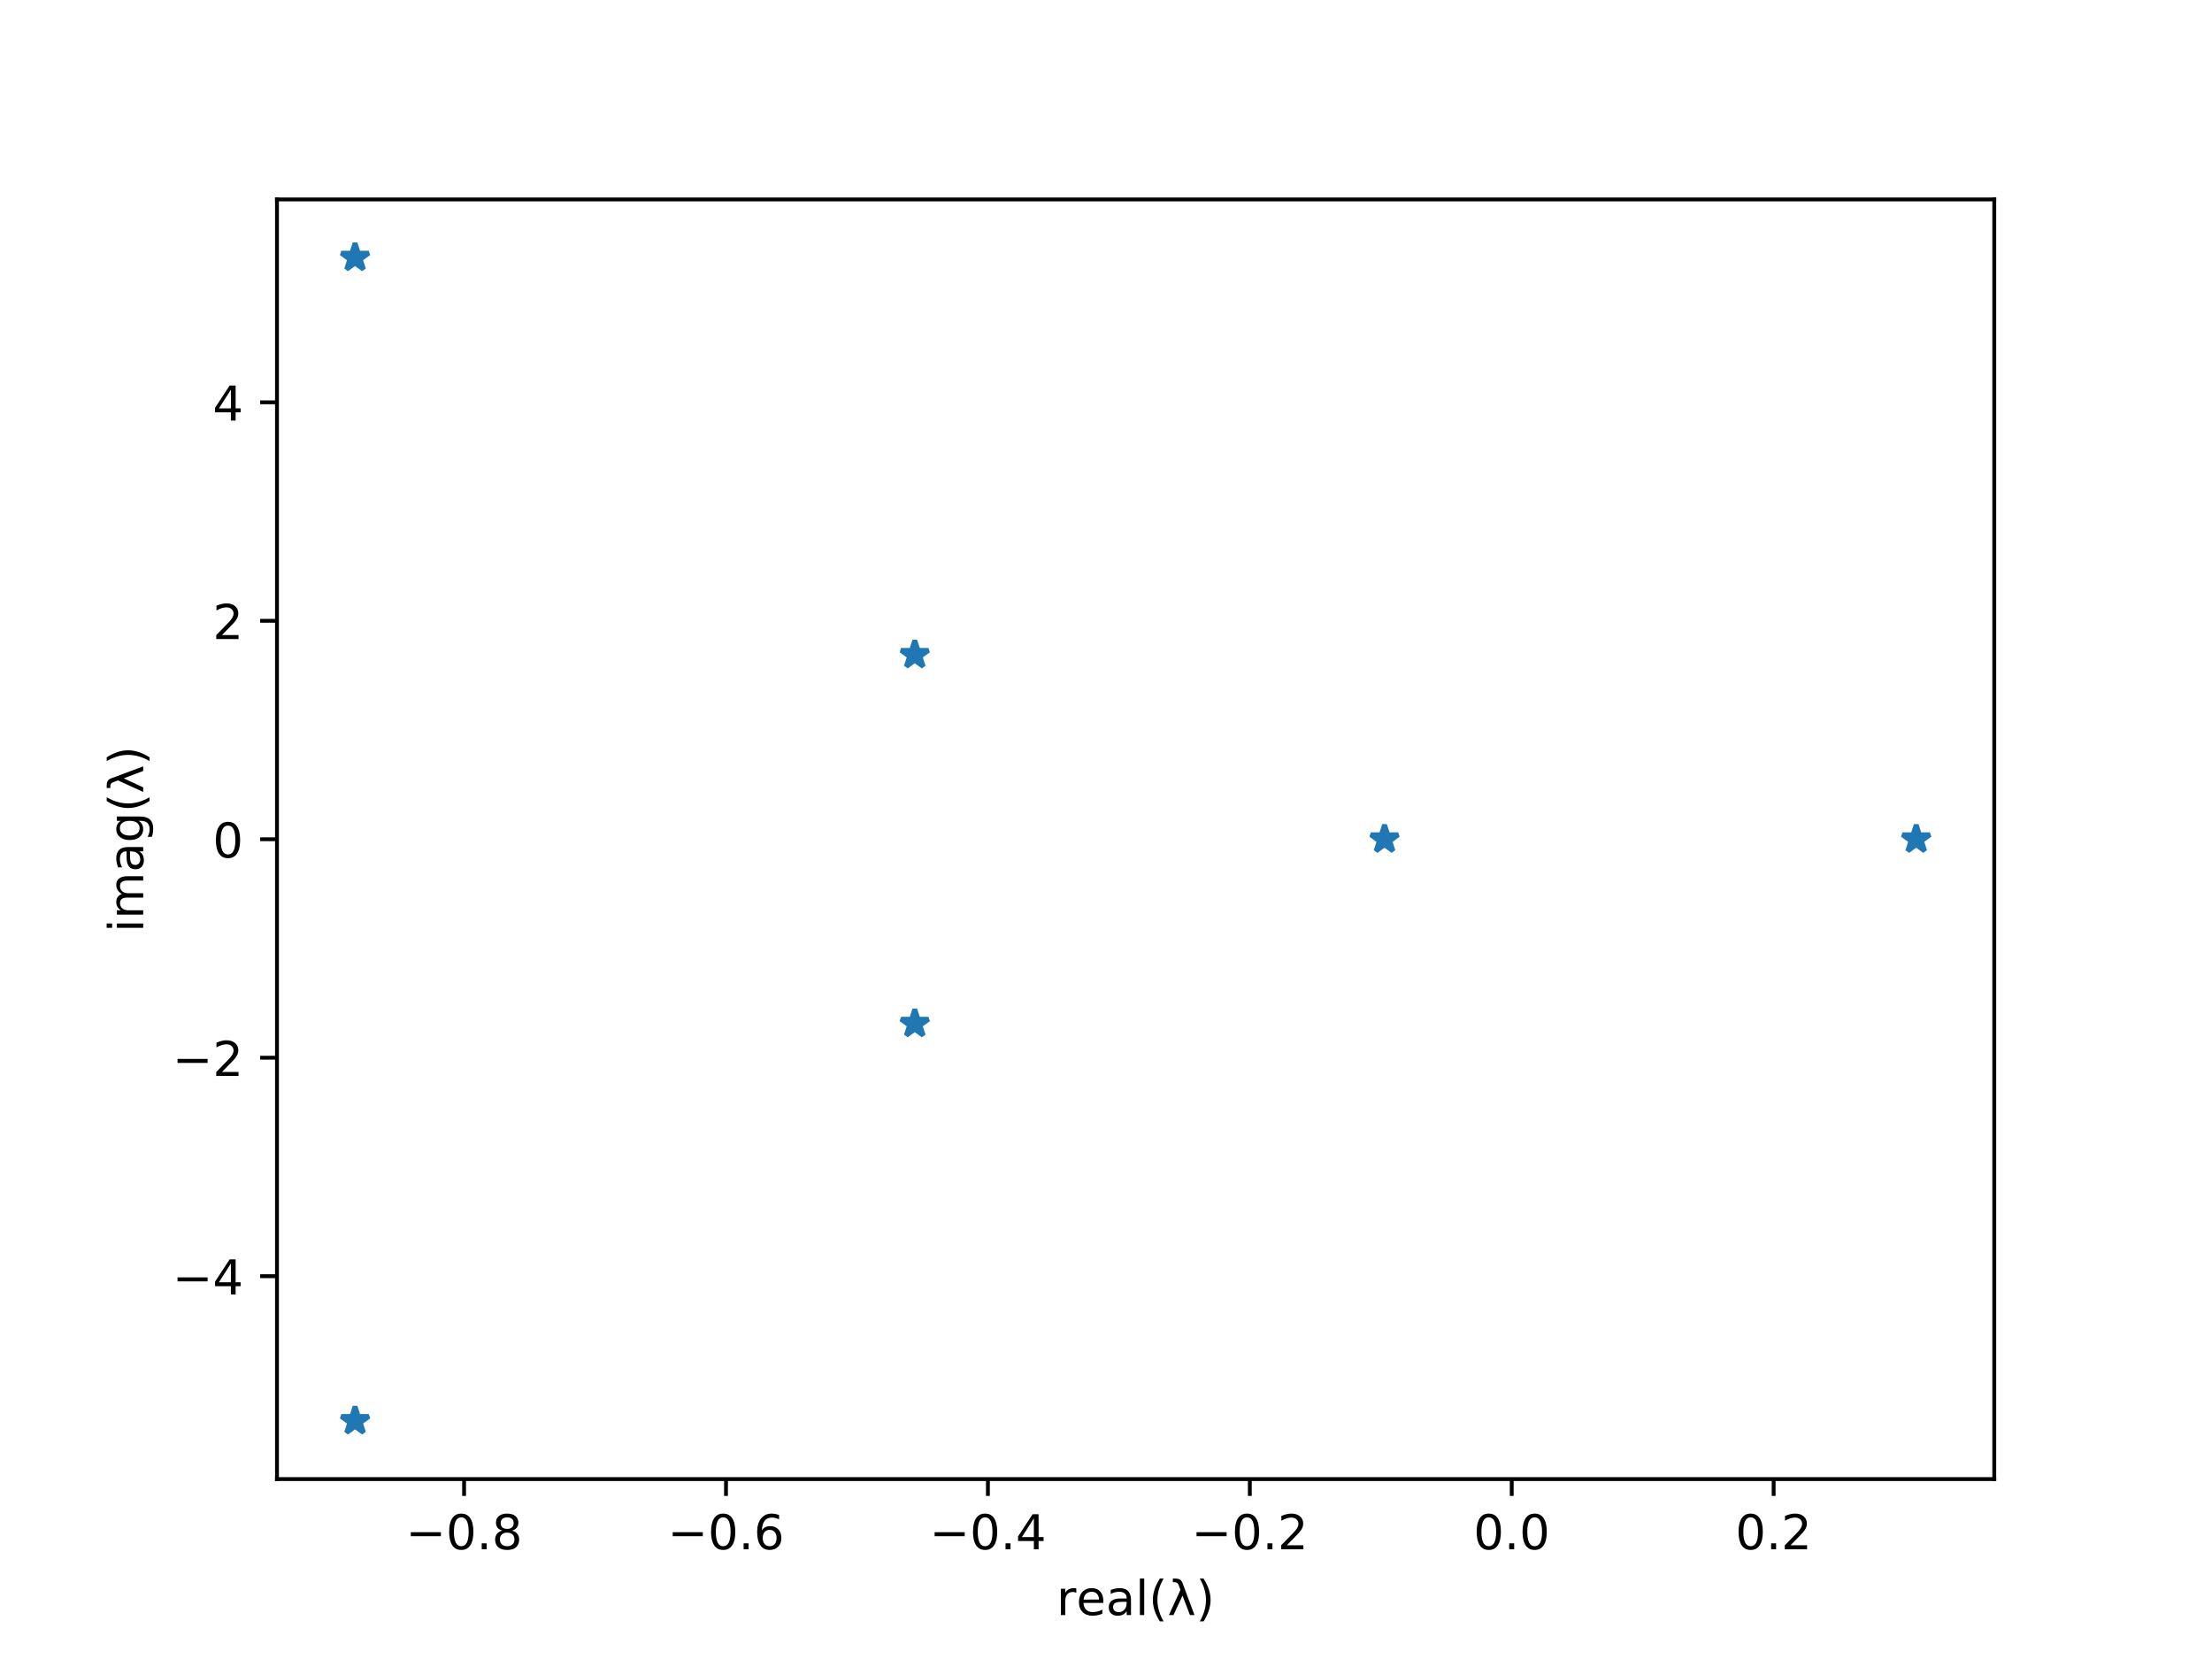
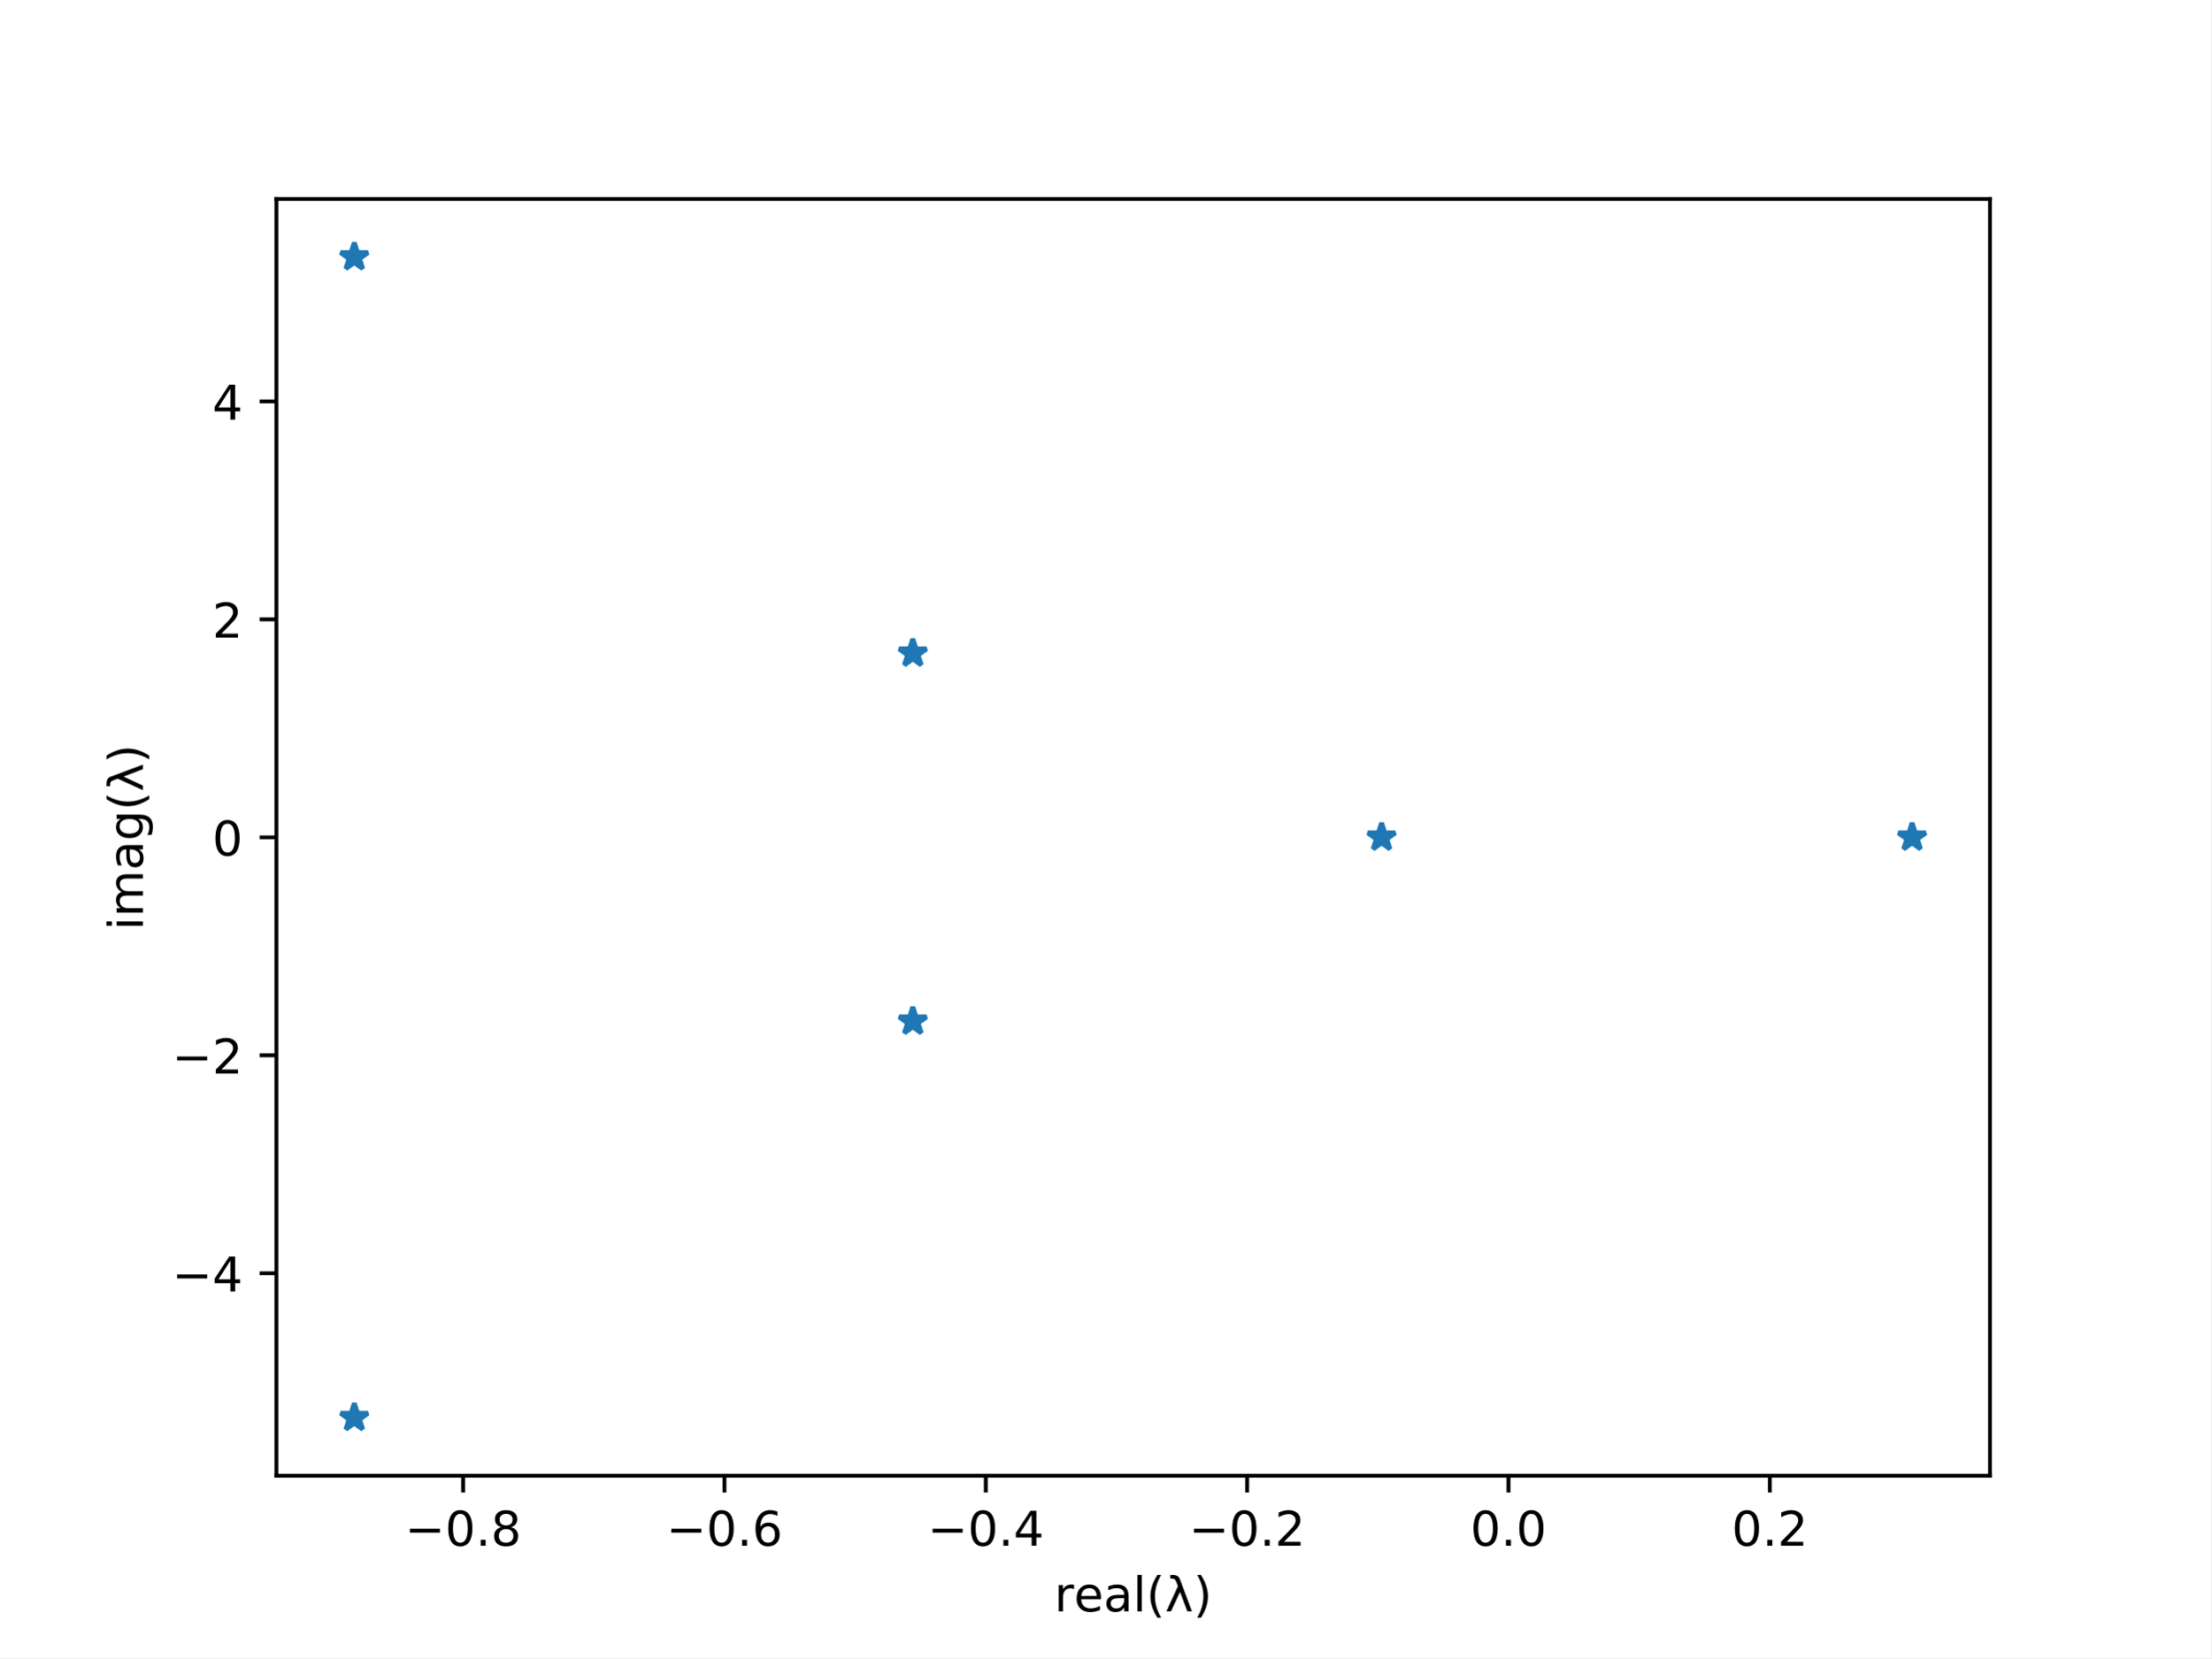
- <svg xmlns="http://www.w3.org/2000/svg" xmlns:xlink="http://www.w3.org/1999/xlink" height="345pt" version="1.1" viewBox="0 0 460 345" width="460pt">
+ <svg xmlns="http://www.w3.org/2000/svg" xmlns:xlink="http://www.w3.org/1999/xlink" height="345.6pt" version="1.1" viewBox="0 0 460.8 345.6" width="460.8pt">
  <defs>
    <style type="text/css">
*{stroke-linecap:butt;stroke-linejoin:round;}
  </style>
  </defs>
  <g id="figure_1">
    <g id="patch_1">
      <path d="M 0 345.6  L 460.8 345.6  L 460.8 0  L 0 0  z " style="fill:#ffffff;" />
    </g>
    <g id="axes_1">
      <g id="patch_2">
        <path d="M 57.6 307.584  L 414.72 307.584  L 414.72 41.472  L 57.6 41.472  z " style="fill:#ffffff;" />
      </g>
      <g id="matplotlib.axis_1">
        <g id="xtick_1">
          <g id="line2d_1">
            <defs>
-               <path d="M 0 0  L 0 3.5  " id="m88f79d5bf2" style="stroke:#000000;stroke-width:0.8;" />
-             </defs>
-             <g>
-               <use style="stroke:#000000;stroke-width:0.8;" x="96.51" xlink:href="#m88f79d5bf2" y="307.584" />
+               <path d="M 0 0  L 0 3.5  " id="m1883fa2711" style="stroke:#000000;stroke-width:0.8;" />
+             </defs>
+             <g>
+               <use style="stroke:#000000;stroke-width:0.8;" x="96.51" xlink:href="#m1883fa2711" y="307.584" />
            </g>
          </g>
          <g id="text_1">
            <defs>
-               <path d="M 10.594 35.5  L 73.188 35.5  L 73.188 27.203  L 10.594 27.203  z " id="DejaVuSans-2212" />
-               <path d="M 31.781 66.406  Q 24.172 66.406 20.328 58.906  Q 16.5 51.422 16.5 36.375  Q 16.5 21.391 20.328 13.891  Q 24.172 6.391 31.781 6.391  Q 39.453 6.391 43.281 13.891  Q 47.125 21.391 47.125 36.375  Q 47.125 51.422 43.281 58.906  Q 39.453 66.406 31.781 66.406  z M 31.781 74.219  Q 44.047 74.219 50.516 64.516  Q 56.984 54.828 56.984 36.375  Q 56.984 17.969 50.516 8.266  Q 44.047 -1.422 31.781 -1.422  Q 19.531 -1.422 13.062 8.266  Q 6.594 17.969 6.594 36.375  Q 6.594 54.828 13.062 64.516  Q 19.531 74.219 31.781 74.219  z " id="DejaVuSans-30" />
-               <path d="M 10.688 12.406  L 21 12.406  L 21 0  L 10.688 0  z " id="DejaVuSans-2e" />
-               <path d="M 31.781 34.625  Q 24.75 34.625 20.719 30.859  Q 16.703 27.094 16.703 20.516  Q 16.703 13.922 20.719 10.156  Q 24.75 6.391 31.781 6.391  Q 38.812 6.391 42.859 10.172  Q 46.922 13.969 46.922 20.516  Q 46.922 27.094 42.891 30.859  Q 38.875 34.625 31.781 34.625  z M 21.922 38.812  Q 15.578 40.375 12.031 44.719  Q 8.5 49.078 8.5 55.328  Q 8.5 64.062 14.719 69.141  Q 20.953 74.219 31.781 74.219  Q 42.672 74.219 48.875 69.141  Q 55.078 64.062 55.078 55.328  Q 55.078 49.078 51.531 44.719  Q 48 40.375 41.703 38.812  Q 48.828 37.156 52.797 32.312  Q 56.781 27.484 56.781 20.516  Q 56.781 9.906 50.312 4.234  Q 43.844 -1.422 31.781 -1.422  Q 19.734 -1.422 13.25 4.234  Q 6.781 9.906 6.781 20.516  Q 6.781 27.484 10.781 32.312  Q 14.797 37.156 21.922 38.812  z M 18.312 54.391  Q 18.312 48.734 21.844 45.562  Q 25.391 42.391 31.781 42.391  Q 38.141 42.391 41.719 45.562  Q 45.312 48.734 45.312 54.391  Q 45.312 60.062 41.719 63.234  Q 38.141 66.406 31.781 66.406  Q 25.391 66.406 21.844 63.234  Q 18.312 60.062 18.312 54.391  z " id="DejaVuSans-38" />
+               <path d="M 10.594 35.5  L 73.188 35.5  L 73.188 27.203  L 10.594 27.203  z " id="DejaVuSans-8722" />
+               <path d="M 31.781 66.406  Q 24.172 66.406 20.328 58.906  Q 16.5 51.422 16.5 36.375  Q 16.5 21.391 20.328 13.891  Q 24.172 6.391 31.781 6.391  Q 39.453 6.391 43.281 13.891  Q 47.125 21.391 47.125 36.375  Q 47.125 51.422 43.281 58.906  Q 39.453 66.406 31.781 66.406  z M 31.781 74.219  Q 44.047 74.219 50.516 64.516  Q 56.984 54.828 56.984 36.375  Q 56.984 17.969 50.516 8.266  Q 44.047 -1.422 31.781 -1.422  Q 19.531 -1.422 13.062 8.266  Q 6.594 17.969 6.594 36.375  Q 6.594 54.828 13.062 64.516  Q 19.531 74.219 31.781 74.219  z " id="DejaVuSans-48" />
+               <path d="M 10.688 12.406  L 21 12.406  L 21 0  L 10.688 0  z " id="DejaVuSans-46" />
+               <path d="M 31.781 34.625  Q 24.75 34.625 20.719 30.859  Q 16.703 27.094 16.703 20.516  Q 16.703 13.922 20.719 10.156  Q 24.75 6.391 31.781 6.391  Q 38.812 6.391 42.859 10.172  Q 46.922 13.969 46.922 20.516  Q 46.922 27.094 42.891 30.859  Q 38.875 34.625 31.781 34.625  z M 21.922 38.812  Q 15.578 40.375 12.031 44.719  Q 8.5 49.078 8.5 55.328  Q 8.5 64.062 14.719 69.141  Q 20.953 74.219 31.781 74.219  Q 42.672 74.219 48.875 69.141  Q 55.078 64.062 55.078 55.328  Q 55.078 49.078 51.531 44.719  Q 48 40.375 41.703 38.812  Q 48.828 37.156 52.797 32.312  Q 56.781 27.484 56.781 20.516  Q 56.781 9.906 50.312 4.234  Q 43.844 -1.422 31.781 -1.422  Q 19.734 -1.422 13.25 4.234  Q 6.781 9.906 6.781 20.516  Q 6.781 27.484 10.781 32.312  Q 14.797 37.156 21.922 38.812  z M 18.312 54.391  Q 18.312 48.734 21.844 45.562  Q 25.391 42.391 31.781 42.391  Q 38.141 42.391 41.719 45.562  Q 45.312 48.734 45.312 54.391  Q 45.312 60.062 41.719 63.234  Q 38.141 66.406 31.781 66.406  Q 25.391 66.406 21.844 63.234  Q 18.312 60.062 18.312 54.391  z " id="DejaVuSans-56" />
            </defs>
            <g transform="translate(84.36845 322.1824)scale(0.1 -0.1)">
-               <use xlink:href="#DejaVuSans-2212" />
-               <use x="83.789" xlink:href="#DejaVuSans-30" />
-               <use x="147.412" xlink:href="#DejaVuSans-2e" />
-               <use x="179.199" xlink:href="#DejaVuSans-38" />
+               <use xlink:href="#DejaVuSans-8722" />
+               <use x="83.789" xlink:href="#DejaVuSans-48" />
+               <use x="147.412" xlink:href="#DejaVuSans-46" />
+               <use x="179.199" xlink:href="#DejaVuSans-56" />
            </g>
          </g>
        </g>
        <g id="xtick_2">
          <g id="line2d_2">
            <g>
-               <use style="stroke:#000000;stroke-width:0.8;" x="150.976" xlink:href="#m88f79d5bf2" y="307.584" />
+               <use style="stroke:#000000;stroke-width:0.8;" x="150.976" xlink:href="#m1883fa2711" y="307.584" />
            </g>
          </g>
          <g id="text_2">
            <defs>
-               <path d="M 33.016 40.375  Q 26.375 40.375 22.484 35.828  Q 18.609 31.297 18.609 23.391  Q 18.609 15.531 22.484 10.953  Q 26.375 6.391 33.016 6.391  Q 39.656 6.391 43.531 10.953  Q 47.406 15.531 47.406 23.391  Q 47.406 31.297 43.531 35.828  Q 39.656 40.375 33.016 40.375  z M 52.594 71.297  L 52.594 62.312  Q 48.875 64.062 45.094 64.984  Q 41.312 65.922 37.594 65.922  Q 27.828 65.922 22.672 59.328  Q 17.531 52.734 16.797 39.406  Q 19.672 43.656 24.016 45.922  Q 28.375 48.188 33.594 48.188  Q 44.578 48.188 50.953 41.516  Q 57.328 34.859 57.328 23.391  Q 57.328 12.156 50.688 5.359  Q 44.047 -1.422 33.016 -1.422  Q 20.359 -1.422 13.672 8.266  Q 6.984 17.969 6.984 36.375  Q 6.984 53.656 15.188 63.938  Q 23.391 74.219 37.203 74.219  Q 40.922 74.219 44.703 73.484  Q 48.484 72.75 52.594 71.297  z " id="DejaVuSans-36" />
+               <path d="M 33.016 40.375  Q 26.375 40.375 22.484 35.828  Q 18.609 31.297 18.609 23.391  Q 18.609 15.531 22.484 10.953  Q 26.375 6.391 33.016 6.391  Q 39.656 6.391 43.531 10.953  Q 47.406 15.531 47.406 23.391  Q 47.406 31.297 43.531 35.828  Q 39.656 40.375 33.016 40.375  z M 52.594 71.297  L 52.594 62.312  Q 48.875 64.062 45.094 64.984  Q 41.312 65.922 37.594 65.922  Q 27.828 65.922 22.672 59.328  Q 17.531 52.734 16.797 39.406  Q 19.672 43.656 24.016 45.922  Q 28.375 48.188 33.594 48.188  Q 44.578 48.188 50.953 41.516  Q 57.328 34.859 57.328 23.391  Q 57.328 12.156 50.688 5.359  Q 44.047 -1.422 33.016 -1.422  Q 20.359 -1.422 13.672 8.266  Q 6.984 17.969 6.984 36.375  Q 6.984 53.656 15.188 63.938  Q 23.391 74.219 37.203 74.219  Q 40.922 74.219 44.703 73.484  Q 48.484 72.75 52.594 71.297  z " id="DejaVuSans-54" />
            </defs>
            <g transform="translate(138.8344 322.1824)scale(0.1 -0.1)">
-               <use xlink:href="#DejaVuSans-2212" />
-               <use x="83.789" xlink:href="#DejaVuSans-30" />
-               <use x="147.412" xlink:href="#DejaVuSans-2e" />
-               <use x="179.199" xlink:href="#DejaVuSans-36" />
+               <use xlink:href="#DejaVuSans-8722" />
+               <use x="83.789" xlink:href="#DejaVuSans-48" />
+               <use x="147.412" xlink:href="#DejaVuSans-46" />
+               <use x="179.199" xlink:href="#DejaVuSans-54" />
            </g>
          </g>
        </g>
        <g id="xtick_3">
          <g id="line2d_3">
            <g>
-               <use style="stroke:#000000;stroke-width:0.8;" x="205.442" xlink:href="#m88f79d5bf2" y="307.584" />
+               <use style="stroke:#000000;stroke-width:0.8;" x="205.442" xlink:href="#m1883fa2711" y="307.584" />
            </g>
          </g>
          <g id="text_3">
            <defs>
-               <path d="M 37.797 64.312  L 12.891 25.391  L 37.797 25.391  z M 35.203 72.906  L 47.609 72.906  L 47.609 25.391  L 58.016 25.391  L 58.016 17.188  L 47.609 17.188  L 47.609 0  L 37.797 0  L 37.797 17.188  L 4.891 17.188  L 4.891 26.703  z " id="DejaVuSans-34" />
+               <path d="M 37.797 64.312  L 12.891 25.391  L 37.797 25.391  z M 35.203 72.906  L 47.609 72.906  L 47.609 25.391  L 58.016 25.391  L 58.016 17.188  L 47.609 17.188  L 47.609 0  L 37.797 0  L 37.797 17.188  L 4.891 17.188  L 4.891 26.703  z " id="DejaVuSans-52" />
            </defs>
            <g transform="translate(193.3004 322.1824)scale(0.1 -0.1)">
-               <use xlink:href="#DejaVuSans-2212" />
-               <use x="83.789" xlink:href="#DejaVuSans-30" />
-               <use x="147.412" xlink:href="#DejaVuSans-2e" />
-               <use x="179.199" xlink:href="#DejaVuSans-34" />
+               <use xlink:href="#DejaVuSans-8722" />
+               <use x="83.789" xlink:href="#DejaVuSans-48" />
+               <use x="147.412" xlink:href="#DejaVuSans-46" />
+               <use x="179.199" xlink:href="#DejaVuSans-52" />
            </g>
          </g>
        </g>
        <g id="xtick_4">
          <g id="line2d_4">
            <g>
-               <use style="stroke:#000000;stroke-width:0.8;" x="259.908" xlink:href="#m88f79d5bf2" y="307.584" />
+               <use style="stroke:#000000;stroke-width:0.8;" x="259.908" xlink:href="#m1883fa2711" y="307.584" />
            </g>
          </g>
          <g id="text_4">
            <defs>
-               <path d="M 19.188 8.297  L 53.609 8.297  L 53.609 0  L 7.328 0  L 7.328 8.297  Q 12.938 14.109 22.625 23.891  Q 32.328 33.688 34.812 36.531  Q 39.547 41.844 41.422 45.531  Q 43.312 49.219 43.312 52.781  Q 43.312 58.594 39.234 62.25  Q 35.156 65.922 28.609 65.922  Q 23.969 65.922 18.812 64.312  Q 13.672 62.703 7.812 59.422  L 7.812 69.391  Q 13.766 71.781 18.938 73  Q 24.125 74.219 28.422 74.219  Q 39.75 74.219 46.484 68.547  Q 53.219 62.891 53.219 53.422  Q 53.219 48.922 51.531 44.891  Q 49.859 40.875 45.406 35.406  Q 44.188 33.984 37.641 27.219  Q 31.109 20.453 19.188 8.297  z " id="DejaVuSans-32" />
+               <path d="M 19.188 8.297  L 53.609 8.297  L 53.609 0  L 7.328 0  L 7.328 8.297  Q 12.938 14.109 22.625 23.891  Q 32.328 33.688 34.812 36.531  Q 39.547 41.844 41.422 45.531  Q 43.312 49.219 43.312 52.781  Q 43.312 58.594 39.234 62.25  Q 35.156 65.922 28.609 65.922  Q 23.969 65.922 18.812 64.312  Q 13.672 62.703 7.812 59.422  L 7.812 69.391  Q 13.766 71.781 18.938 73  Q 24.125 74.219 28.422 74.219  Q 39.75 74.219 46.484 68.547  Q 53.219 62.891 53.219 53.422  Q 53.219 48.922 51.531 44.891  Q 49.859 40.875 45.406 35.406  Q 44.188 33.984 37.641 27.219  Q 31.109 20.453 19.188 8.297  z " id="DejaVuSans-50" />
            </defs>
            <g transform="translate(247.7664 322.1824)scale(0.1 -0.1)">
-               <use xlink:href="#DejaVuSans-2212" />
-               <use x="83.789" xlink:href="#DejaVuSans-30" />
-               <use x="147.412" xlink:href="#DejaVuSans-2e" />
-               <use x="179.199" xlink:href="#DejaVuSans-32" />
+               <use xlink:href="#DejaVuSans-8722" />
+               <use x="83.789" xlink:href="#DejaVuSans-48" />
+               <use x="147.412" xlink:href="#DejaVuSans-46" />
+               <use x="179.199" xlink:href="#DejaVuSans-50" />
            </g>
          </g>
        </g>
        <g id="xtick_5">
          <g id="line2d_5">
            <g>
-               <use style="stroke:#000000;stroke-width:0.8;" x="314.374" xlink:href="#m88f79d5bf2" y="307.584" />
+               <use style="stroke:#000000;stroke-width:0.8;" x="314.374" xlink:href="#m1883fa2711" y="307.584" />
            </g>
          </g>
          <g id="text_5">
            <g transform="translate(306.4223 322.1824)scale(0.1 -0.1)">
-               <use xlink:href="#DejaVuSans-30" />
-               <use x="63.623" xlink:href="#DejaVuSans-2e" />
-               <use x="95.41" xlink:href="#DejaVuSans-30" />
+               <use xlink:href="#DejaVuSans-48" />
+               <use x="63.623" xlink:href="#DejaVuSans-46" />
+               <use x="95.41" xlink:href="#DejaVuSans-48" />
            </g>
          </g>
        </g>
        <g id="xtick_6">
          <g id="line2d_6">
            <g>
-               <use style="stroke:#000000;stroke-width:0.8;" x="368.84" xlink:href="#m88f79d5bf2" y="307.584" />
+               <use style="stroke:#000000;stroke-width:0.8;" x="368.84" xlink:href="#m1883fa2711" y="307.584" />
            </g>
          </g>
          <g id="text_6">
            <g transform="translate(360.8882 322.1824)scale(0.1 -0.1)">
-               <use xlink:href="#DejaVuSans-30" />
-               <use x="63.623" xlink:href="#DejaVuSans-2e" />
-               <use x="95.41" xlink:href="#DejaVuSans-32" />
+               <use xlink:href="#DejaVuSans-48" />
+               <use x="63.623" xlink:href="#DejaVuSans-46" />
+               <use x="95.41" xlink:href="#DejaVuSans-50" />
            </g>
          </g>
        </g>
        <g id="text_7">
          <defs>
-             <path d="M 41.109 46.297  Q 39.594 47.172 37.812 47.578  Q 36.031 48 33.891 48  Q 26.266 48 22.188 43.047  Q 18.109 38.094 18.109 28.812  L 18.109 0  L 9.078 0  L 9.078 54.688  L 18.109 54.688  L 18.109 46.188  Q 20.953 51.172 25.484 53.578  Q 30.031 56 36.531 56  Q 37.453 56 38.578 55.875  Q 39.703 55.766 41.062 55.516  z " id="DejaVuSans-72" />
-             <path d="M 56.203 29.594  L 56.203 25.203  L 14.891 25.203  Q 15.484 15.922 20.484 11.062  Q 25.484 6.203 34.422 6.203  Q 39.594 6.203 44.453 7.469  Q 49.312 8.734 54.109 11.281  L 54.109 2.781  Q 49.266 0.734 44.188 -0.344  Q 39.109 -1.422 33.891 -1.422  Q 20.797 -1.422 13.156 6.188  Q 5.516 13.812 5.516 26.812  Q 5.516 40.234 12.766 48.109  Q 20.016 56 32.328 56  Q 43.359 56 49.781 48.891  Q 56.203 41.797 56.203 29.594  z M 47.219 32.234  Q 47.125 39.594 43.094 43.984  Q 39.062 48.391 32.422 48.391  Q 24.906 48.391 20.391 44.141  Q 15.875 39.891 15.188 32.172  z " id="DejaVuSans-65" />
-             <path d="M 34.281 27.484  Q 23.391 27.484 19.188 25  Q 14.984 22.516 14.984 16.5  Q 14.984 11.719 18.141 8.906  Q 21.297 6.109 26.703 6.109  Q 34.188 6.109 38.703 11.406  Q 43.219 16.703 43.219 25.484  L 43.219 27.484  z M 52.203 31.203  L 52.203 0  L 43.219 0  L 43.219 8.297  Q 40.141 3.328 35.547 0.953  Q 30.953 -1.422 24.312 -1.422  Q 15.922 -1.422 10.953 3.297  Q 6 8.016 6 15.922  Q 6 25.141 12.172 29.828  Q 18.359 34.516 30.609 34.516  L 43.219 34.516  L 43.219 35.406  Q 43.219 41.609 39.141 45  Q 35.062 48.391 27.688 48.391  Q 23 48.391 18.547 47.266  Q 14.109 46.141 10.016 43.891  L 10.016 52.203  Q 14.938 54.109 19.578 55.047  Q 24.219 56 28.609 56  Q 40.484 56 46.344 49.844  Q 52.203 43.703 52.203 31.203  z " id="DejaVuSans-61" />
-             <path d="M 9.422 75.984  L 18.406 75.984  L 18.406 0  L 9.422 0  z " id="DejaVuSans-6c" />
-             <path d="M 31 75.875  Q 24.469 64.656 21.281 53.656  Q 18.109 42.672 18.109 31.391  Q 18.109 20.125 21.312 9.062  Q 24.516 -2 31 -13.188  L 23.188 -13.188  Q 15.875 -1.703 12.234 9.375  Q 8.594 20.453 8.594 31.391  Q 8.594 42.281 12.203 53.312  Q 15.828 64.359 23.188 75.875  z " id="DejaVuSans-28" />
-             <path d="M 30.953 67.438  L 56.203 0  L 46.688 0  L 31.344 40.438  L 12.5 0  L 2.984 0  L 26.953 52.438  L 23.344 62.109  Q 21.047 68.266 15.828 68.266  L 11.141 68.266  L 11.141 75.984  L 16.844 75.875  Q 27.875 75.734 30.953 67.438  z " id="DejaVuSans-3bb" />
-             <path d="M 8.016 75.875  L 15.828 75.875  Q 23.141 64.359 26.781 53.312  Q 30.422 42.281 30.422 31.391  Q 30.422 20.453 26.781 9.375  Q 23.141 -1.703 15.828 -13.188  L 8.016 -13.188  Q 14.5 -2 17.703 9.062  Q 20.906 20.125 20.906 31.391  Q 20.906 42.672 17.703 53.656  Q 14.5 64.656 8.016 75.875  z " id="DejaVuSans-29" />
+             <path d="M 41.109 46.297  Q 39.594 47.172 37.812 47.578  Q 36.031 48 33.891 48  Q 26.266 48 22.188 43.047  Q 18.109 38.094 18.109 28.812  L 18.109 0  L 9.078 0  L 9.078 54.688  L 18.109 54.688  L 18.109 46.188  Q 20.953 51.172 25.484 53.578  Q 30.031 56 36.531 56  Q 37.453 56 38.578 55.875  Q 39.703 55.766 41.062 55.516  z " id="DejaVuSans-114" />
+             <path d="M 56.203 29.594  L 56.203 25.203  L 14.891 25.203  Q 15.484 15.922 20.484 11.062  Q 25.484 6.203 34.422 6.203  Q 39.594 6.203 44.453 7.469  Q 49.312 8.734 54.109 11.281  L 54.109 2.781  Q 49.266 0.734 44.188 -0.344  Q 39.109 -1.422 33.891 -1.422  Q 20.797 -1.422 13.156 6.188  Q 5.516 13.812 5.516 26.812  Q 5.516 40.234 12.766 48.109  Q 20.016 56 32.328 56  Q 43.359 56 49.781 48.891  Q 56.203 41.797 56.203 29.594  z M 47.219 32.234  Q 47.125 39.594 43.094 43.984  Q 39.062 48.391 32.422 48.391  Q 24.906 48.391 20.391 44.141  Q 15.875 39.891 15.188 32.172  z " id="DejaVuSans-101" />
+             <path d="M 34.281 27.484  Q 23.391 27.484 19.188 25  Q 14.984 22.516 14.984 16.5  Q 14.984 11.719 18.141 8.906  Q 21.297 6.109 26.703 6.109  Q 34.188 6.109 38.703 11.406  Q 43.219 16.703 43.219 25.484  L 43.219 27.484  z M 52.203 31.203  L 52.203 0  L 43.219 0  L 43.219 8.297  Q 40.141 3.328 35.547 0.953  Q 30.953 -1.422 24.312 -1.422  Q 15.922 -1.422 10.953 3.297  Q 6 8.016 6 15.922  Q 6 25.141 12.172 29.828  Q 18.359 34.516 30.609 34.516  L 43.219 34.516  L 43.219 35.406  Q 43.219 41.609 39.141 45  Q 35.062 48.391 27.688 48.391  Q 23 48.391 18.547 47.266  Q 14.109 46.141 10.016 43.891  L 10.016 52.203  Q 14.938 54.109 19.578 55.047  Q 24.219 56 28.609 56  Q 40.484 56 46.344 49.844  Q 52.203 43.703 52.203 31.203  z " id="DejaVuSans-97" />
+             <path d="M 9.422 75.984  L 18.406 75.984  L 18.406 0  L 9.422 0  z " id="DejaVuSans-108" />
+             <path d="M 31 75.875  Q 24.469 64.656 21.281 53.656  Q 18.109 42.672 18.109 31.391  Q 18.109 20.125 21.312 9.062  Q 24.516 -2 31 -13.188  L 23.188 -13.188  Q 15.875 -1.703 12.234 9.375  Q 8.594 20.453 8.594 31.391  Q 8.594 42.281 12.203 53.312  Q 15.828 64.359 23.188 75.875  z " id="DejaVuSans-40" />
+             <path d="M 30.953 67.438  L 56.203 0  L 46.688 0  L 31.344 40.438  L 12.5 0  L 2.984 0  L 26.953 52.438  L 23.344 62.109  Q 21.047 68.266 15.828 68.266  L 11.141 68.266  L 11.141 75.984  L 16.844 75.875  Q 27.875 75.734 30.953 67.438  z " id="DejaVuSans-955" />
+             <path d="M 8.016 75.875  L 15.828 75.875  Q 23.141 64.359 26.781 53.312  Q 30.422 42.281 30.422 31.391  Q 30.422 20.453 26.781 9.375  Q 23.141 -1.703 15.828 -13.188  L 8.016 -13.188  Q 14.5 -2 17.703 9.062  Q 20.906 20.125 20.906 31.391  Q 20.906 42.672 17.703 53.656  Q 14.5 64.656 8.016 75.875  z " id="DejaVuSans-41" />
          </defs>
          <g transform="translate(219.7155 335.8606)scale(0.1 -0.1)">
-             <use xlink:href="#DejaVuSans-72" />
-             <use x="41.082" xlink:href="#DejaVuSans-65" />
-             <use x="102.605" xlink:href="#DejaVuSans-61" />
-             <use x="163.885" xlink:href="#DejaVuSans-6c" />
-             <use x="191.668" xlink:href="#DejaVuSans-28" />
-             <use x="230.682" xlink:href="#DejaVuSans-3bb" />
-             <use x="289.861" xlink:href="#DejaVuSans-29" />
+             <use xlink:href="#DejaVuSans-114" />
+             <use x="41.082" xlink:href="#DejaVuSans-101" />
+             <use x="102.605" xlink:href="#DejaVuSans-97" />
+             <use x="163.885" xlink:href="#DejaVuSans-108" />
+             <use x="191.668" xlink:href="#DejaVuSans-40" />
+             <use x="230.682" xlink:href="#DejaVuSans-955" />
+             <use x="289.861" xlink:href="#DejaVuSans-41" />
          </g>
        </g>
      </g>
      <g id="matplotlib.axis_2">
        <g id="ytick_1">
          <g id="line2d_7">
            <defs>
-               <path d="M 0 0  L -3.5 0  " id="m6f74ddad90" style="stroke:#000000;stroke-width:0.8;" />
-             </defs>
-             <g>
-               <use style="stroke:#000000;stroke-width:0.8;" x="57.6" xlink:href="#m6f74ddad90" y="265.389" />
+               <path d="M 0 0  L -3.5 0  " id="mf975befc2d" style="stroke:#000000;stroke-width:0.8;" />
+             </defs>
+             <g>
+               <use style="stroke:#000000;stroke-width:0.8;" x="57.6" xlink:href="#mf975befc2d" y="265.389" />
            </g>
          </g>
          <g id="text_8">
            <g transform="translate(35.85781 269.1883)scale(0.1 -0.1)">
-               <use xlink:href="#DejaVuSans-2212" />
-               <use x="83.789" xlink:href="#DejaVuSans-34" />
+               <use xlink:href="#DejaVuSans-8722" />
+               <use x="83.789" xlink:href="#DejaVuSans-52" />
            </g>
          </g>
        </g>
        <g id="ytick_2">
          <g id="line2d_8">
            <g>
-               <use style="stroke:#000000;stroke-width:0.8;" x="57.6" xlink:href="#m6f74ddad90" y="219.959" />
+               <use style="stroke:#000000;stroke-width:0.8;" x="57.6" xlink:href="#mf975befc2d" y="219.959" />
            </g>
          </g>
          <g id="text_9">
            <g transform="translate(35.85781 223.7578)scale(0.1 -0.1)">
-               <use xlink:href="#DejaVuSans-2212" />
-               <use x="83.789" xlink:href="#DejaVuSans-32" />
+               <use xlink:href="#DejaVuSans-8722" />
+               <use x="83.789" xlink:href="#DejaVuSans-50" />
            </g>
          </g>
        </g>
        <g id="ytick_3">
          <g id="line2d_9">
            <g>
-               <use style="stroke:#000000;stroke-width:0.8;" x="57.6" xlink:href="#m6f74ddad90" y="174.528" />
+               <use style="stroke:#000000;stroke-width:0.8;" x="57.6" xlink:href="#mf975befc2d" y="174.528" />
            </g>
          </g>
          <g id="text_10">
            <g transform="translate(44.2375 178.3272)scale(0.1 -0.1)">
-               <use xlink:href="#DejaVuSans-30" />
+               <use xlink:href="#DejaVuSans-48" />
            </g>
          </g>
        </g>
        <g id="ytick_4">
          <g id="line2d_10">
            <g>
-               <use style="stroke:#000000;stroke-width:0.8;" x="57.6" xlink:href="#m6f74ddad90" y="129.097" />
+               <use style="stroke:#000000;stroke-width:0.8;" x="57.6" xlink:href="#mf975befc2d" y="129.097" />
            </g>
          </g>
          <g id="text_11">
            <g transform="translate(44.2375 132.8967)scale(0.1 -0.1)">
-               <use xlink:href="#DejaVuSans-32" />
+               <use xlink:href="#DejaVuSans-50" />
            </g>
          </g>
        </g>
        <g id="ytick_5">
          <g id="line2d_11">
            <g>
-               <use style="stroke:#000000;stroke-width:0.8;" x="57.6" xlink:href="#m6f74ddad90" y="83.667" />
+               <use style="stroke:#000000;stroke-width:0.8;" x="57.6" xlink:href="#mf975befc2d" y="83.667" />
            </g>
          </g>
          <g id="text_12">
            <g transform="translate(44.2375 87.46611)scale(0.1 -0.1)">
-               <use xlink:href="#DejaVuSans-34" />
+               <use xlink:href="#DejaVuSans-52" />
            </g>
          </g>
        </g>
        <g id="text_13">
          <defs>
-             <path d="M 9.422 54.688  L 18.406 54.688  L 18.406 0  L 9.422 0  z M 9.422 75.984  L 18.406 75.984  L 18.406 64.594  L 9.422 64.594  z " id="DejaVuSans-69" />
-             <path d="M 52 44.188  Q 55.375 50.25 60.062 53.125  Q 64.75 56 71.094 56  Q 79.641 56 84.281 50.016  Q 88.922 44.047 88.922 33.016  L 88.922 0  L 79.891 0  L 79.891 32.719  Q 79.891 40.578 77.094 44.375  Q 74.312 48.188 68.609 48.188  Q 61.625 48.188 57.562 43.547  Q 53.516 38.922 53.516 30.906  L 53.516 0  L 44.484 0  L 44.484 32.719  Q 44.484 40.625 41.703 44.406  Q 38.922 48.188 33.109 48.188  Q 26.219 48.188 22.156 43.531  Q 18.109 38.875 18.109 30.906  L 18.109 0  L 9.078 0  L 9.078 54.688  L 18.109 54.688  L 18.109 46.188  Q 21.188 51.219 25.484 53.609  Q 29.781 56 35.688 56  Q 41.656 56 45.828 52.969  Q 50 49.953 52 44.188  z " id="DejaVuSans-6d" />
-             <path d="M 45.406 27.984  Q 45.406 37.75 41.375 43.109  Q 37.359 48.484 30.078 48.484  Q 22.859 48.484 18.828 43.109  Q 14.797 37.75 14.797 27.984  Q 14.797 18.266 18.828 12.891  Q 22.859 7.516 30.078 7.516  Q 37.359 7.516 41.375 12.891  Q 45.406 18.266 45.406 27.984  z M 54.391 6.781  Q 54.391 -7.172 48.188 -13.984  Q 42 -20.797 29.203 -20.797  Q 24.469 -20.797 20.266 -20.094  Q 16.062 -19.391 12.109 -17.922  L 12.109 -9.188  Q 16.062 -11.328 19.922 -12.344  Q 23.781 -13.375 27.781 -13.375  Q 36.625 -13.375 41.016 -8.766  Q 45.406 -4.156 45.406 5.172  L 45.406 9.625  Q 42.625 4.781 38.281 2.391  Q 33.938 0 27.875 0  Q 17.828 0 11.672 7.656  Q 5.516 15.328 5.516 27.984  Q 5.516 40.672 11.672 48.328  Q 17.828 56 27.875 56  Q 33.938 56 38.281 53.609  Q 42.625 51.219 45.406 46.391  L 45.406 54.688  L 54.391 54.688  z " id="DejaVuSans-67" />
+             <path d="M 9.422 54.688  L 18.406 54.688  L 18.406 0  L 9.422 0  z M 9.422 75.984  L 18.406 75.984  L 18.406 64.594  L 9.422 64.594  z " id="DejaVuSans-105" />
+             <path d="M 52 44.188  Q 55.375 50.25 60.062 53.125  Q 64.75 56 71.094 56  Q 79.641 56 84.281 50.016  Q 88.922 44.047 88.922 33.016  L 88.922 0  L 79.891 0  L 79.891 32.719  Q 79.891 40.578 77.094 44.375  Q 74.312 48.188 68.609 48.188  Q 61.625 48.188 57.562 43.547  Q 53.516 38.922 53.516 30.906  L 53.516 0  L 44.484 0  L 44.484 32.719  Q 44.484 40.625 41.703 44.406  Q 38.922 48.188 33.109 48.188  Q 26.219 48.188 22.156 43.531  Q 18.109 38.875 18.109 30.906  L 18.109 0  L 9.078 0  L 9.078 54.688  L 18.109 54.688  L 18.109 46.188  Q 21.188 51.219 25.484 53.609  Q 29.781 56 35.688 56  Q 41.656 56 45.828 52.969  Q 50 49.953 52 44.188  z " id="DejaVuSans-109" />
+             <path d="M 45.406 27.984  Q 45.406 37.75 41.375 43.109  Q 37.359 48.484 30.078 48.484  Q 22.859 48.484 18.828 43.109  Q 14.797 37.75 14.797 27.984  Q 14.797 18.266 18.828 12.891  Q 22.859 7.516 30.078 7.516  Q 37.359 7.516 41.375 12.891  Q 45.406 18.266 45.406 27.984  z M 54.391 6.781  Q 54.391 -7.172 48.188 -13.984  Q 42 -20.797 29.203 -20.797  Q 24.469 -20.797 20.266 -20.094  Q 16.062 -19.391 12.109 -17.922  L 12.109 -9.188  Q 16.062 -11.328 19.922 -12.344  Q 23.781 -13.375 27.781 -13.375  Q 36.625 -13.375 41.016 -8.766  Q 45.406 -4.156 45.406 5.172  L 45.406 9.625  Q 42.625 4.781 38.281 2.391  Q 33.938 0 27.875 0  Q 17.828 0 11.672 7.656  Q 5.516 15.328 5.516 27.984  Q 5.516 40.672 11.672 48.328  Q 17.828 56 27.875 56  Q 33.938 56 38.281 53.609  Q 42.625 51.219 45.406 46.391  L 45.406 54.688  L 54.391 54.688  z " id="DejaVuSans-103" />
          </defs>
          <g transform="translate(29.77812 193.8866)rotate(-90)scale(0.1 -0.1)">
-             <use xlink:href="#DejaVuSans-69" />
-             <use x="27.783" xlink:href="#DejaVuSans-6d" />
-             <use x="125.195" xlink:href="#DejaVuSans-61" />
-             <use x="186.475" xlink:href="#DejaVuSans-67" />
-             <use x="249.951" xlink:href="#DejaVuSans-28" />
-             <use x="288.965" xlink:href="#DejaVuSans-3bb" />
-             <use x="348.145" xlink:href="#DejaVuSans-29" />
+             <use xlink:href="#DejaVuSans-105" />
+             <use x="27.783" xlink:href="#DejaVuSans-109" />
+             <use x="125.195" xlink:href="#DejaVuSans-97" />
+             <use x="186.475" xlink:href="#DejaVuSans-103" />
+             <use x="249.951" xlink:href="#DejaVuSans-40" />
+             <use x="288.965" xlink:href="#DejaVuSans-955" />
+             <use x="348.145" xlink:href="#DejaVuSans-41" />
          </g>
        </g>
      </g>
      <g id="line2d_12">
        <defs>
-           <path d="M 0 -3  L -0.674 -0.927  L -2.853 -0.927  L -1.09 0.354  L -1.763 2.427  L -0 1.146  L 1.763 2.427  L 1.09 0.354  L 2.853 -0.927  L 0.674 -0.927  z " id="ma680b1874b" style="stroke:#1f77b4;stroke-linejoin:bevel;" />
+           <path d="M 0 -3  L -0.674 -0.927  L -2.853 -0.927  L -1.09 0.354  L -1.763 2.427  L -0 1.146  L 1.763 2.427  L 1.09 0.354  L 2.853 -0.927  L 0.674 -0.927  z " id="m4054958727" style="stroke:#1f77b4;stroke-linejoin:bevel;" />
        </defs>
-         <g clip-path="url(#pe6033711bf)">
-           <use style="fill:#1f77b4;stroke:#1f77b4;stroke-linejoin:bevel;" x="287.923" xlink:href="#ma680b1874b" y="174.528" />
-           <use style="fill:#1f77b4;stroke:#1f77b4;stroke-linejoin:bevel;" x="398.487" xlink:href="#ma680b1874b" y="174.528" />
-           <use style="fill:#1f77b4;stroke:#1f77b4;stroke-linejoin:bevel;" x="190.233" xlink:href="#ma680b1874b" y="136.174" />
-           <use style="fill:#1f77b4;stroke:#1f77b4;stroke-linejoin:bevel;" x="190.233" xlink:href="#ma680b1874b" y="212.882" />
-           <use style="fill:#1f77b4;stroke:#1f77b4;stroke-linejoin:bevel;" x="73.833" xlink:href="#ma680b1874b" y="53.568" />
-           <use style="fill:#1f77b4;stroke:#1f77b4;stroke-linejoin:bevel;" x="73.833" xlink:href="#ma680b1874b" y="295.488" />
+         <g clip-path="url(#pe7f405804c)">
+           <use style="fill:#1f77b4;stroke:#1f77b4;stroke-linejoin:bevel;" x="287.923" xlink:href="#m4054958727" y="174.528" />
+           <use style="fill:#1f77b4;stroke:#1f77b4;stroke-linejoin:bevel;" x="398.487" xlink:href="#m4054958727" y="174.528" />
+           <use style="fill:#1f77b4;stroke:#1f77b4;stroke-linejoin:bevel;" x="190.233" xlink:href="#m4054958727" y="136.174" />
+           <use style="fill:#1f77b4;stroke:#1f77b4;stroke-linejoin:bevel;" x="190.233" xlink:href="#m4054958727" y="212.882" />
+           <use style="fill:#1f77b4;stroke:#1f77b4;stroke-linejoin:bevel;" x="73.833" xlink:href="#m4054958727" y="53.568" />
+           <use style="fill:#1f77b4;stroke:#1f77b4;stroke-linejoin:bevel;" x="73.833" xlink:href="#m4054958727" y="295.488" />
        </g>
      </g>
      <g id="patch_3">
        <path d="M 57.6 307.584  L 57.6 41.472  " style="fill:none;stroke:#000000;stroke-linecap:square;stroke-linejoin:miter;stroke-width:0.8;" />
      </g>
      <g id="patch_4">
        <path d="M 414.72 307.584  L 414.72 41.472  " style="fill:none;stroke:#000000;stroke-linecap:square;stroke-linejoin:miter;stroke-width:0.8;" />
      </g>
      <g id="patch_5">
        <path d="M 57.6 307.584  L 414.72 307.584  " style="fill:none;stroke:#000000;stroke-linecap:square;stroke-linejoin:miter;stroke-width:0.8;" />
      </g>
      <g id="patch_6">
        <path d="M 57.6 41.472  L 414.72 41.472  " style="fill:none;stroke:#000000;stroke-linecap:square;stroke-linejoin:miter;stroke-width:0.8;" />
      </g>
    </g>
  </g>
  <defs>
-     <clipPath id="pe6033711bf">
+     <clipPath id="pe7f405804c">
      <rect height="266.112" width="357.12" x="57.6" y="41.472" />
    </clipPath>
  </defs>
</svg>
